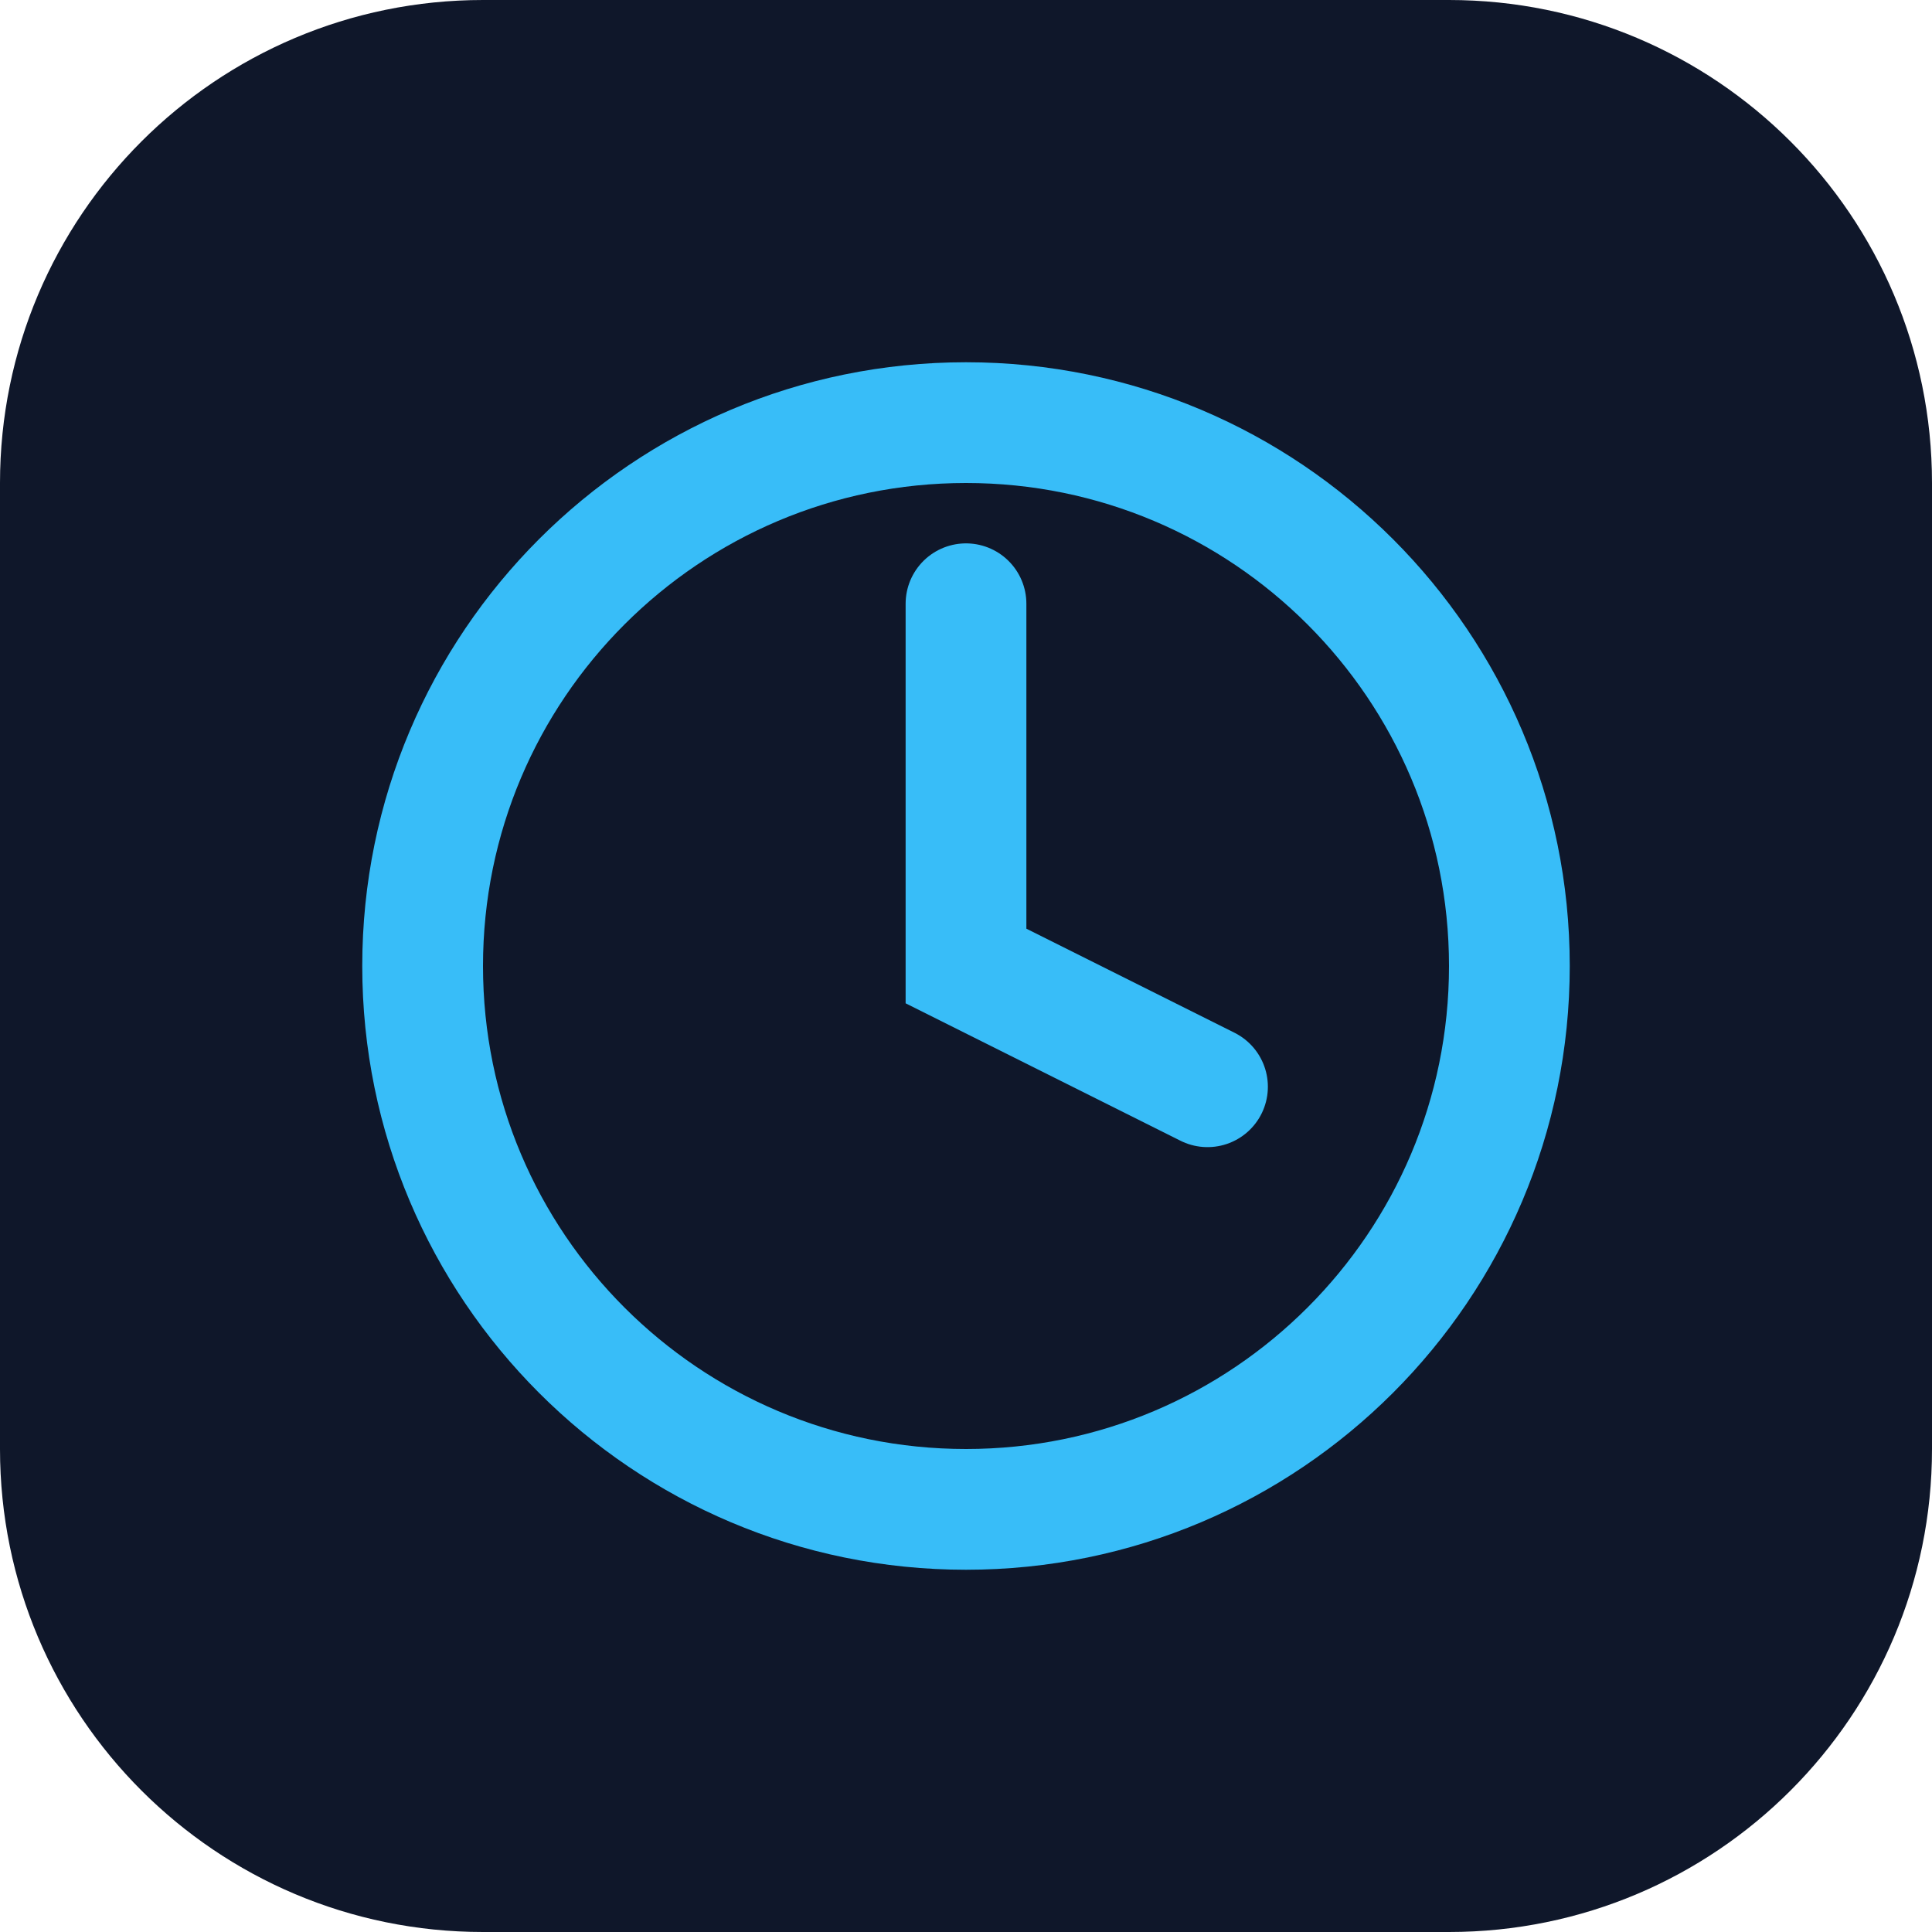
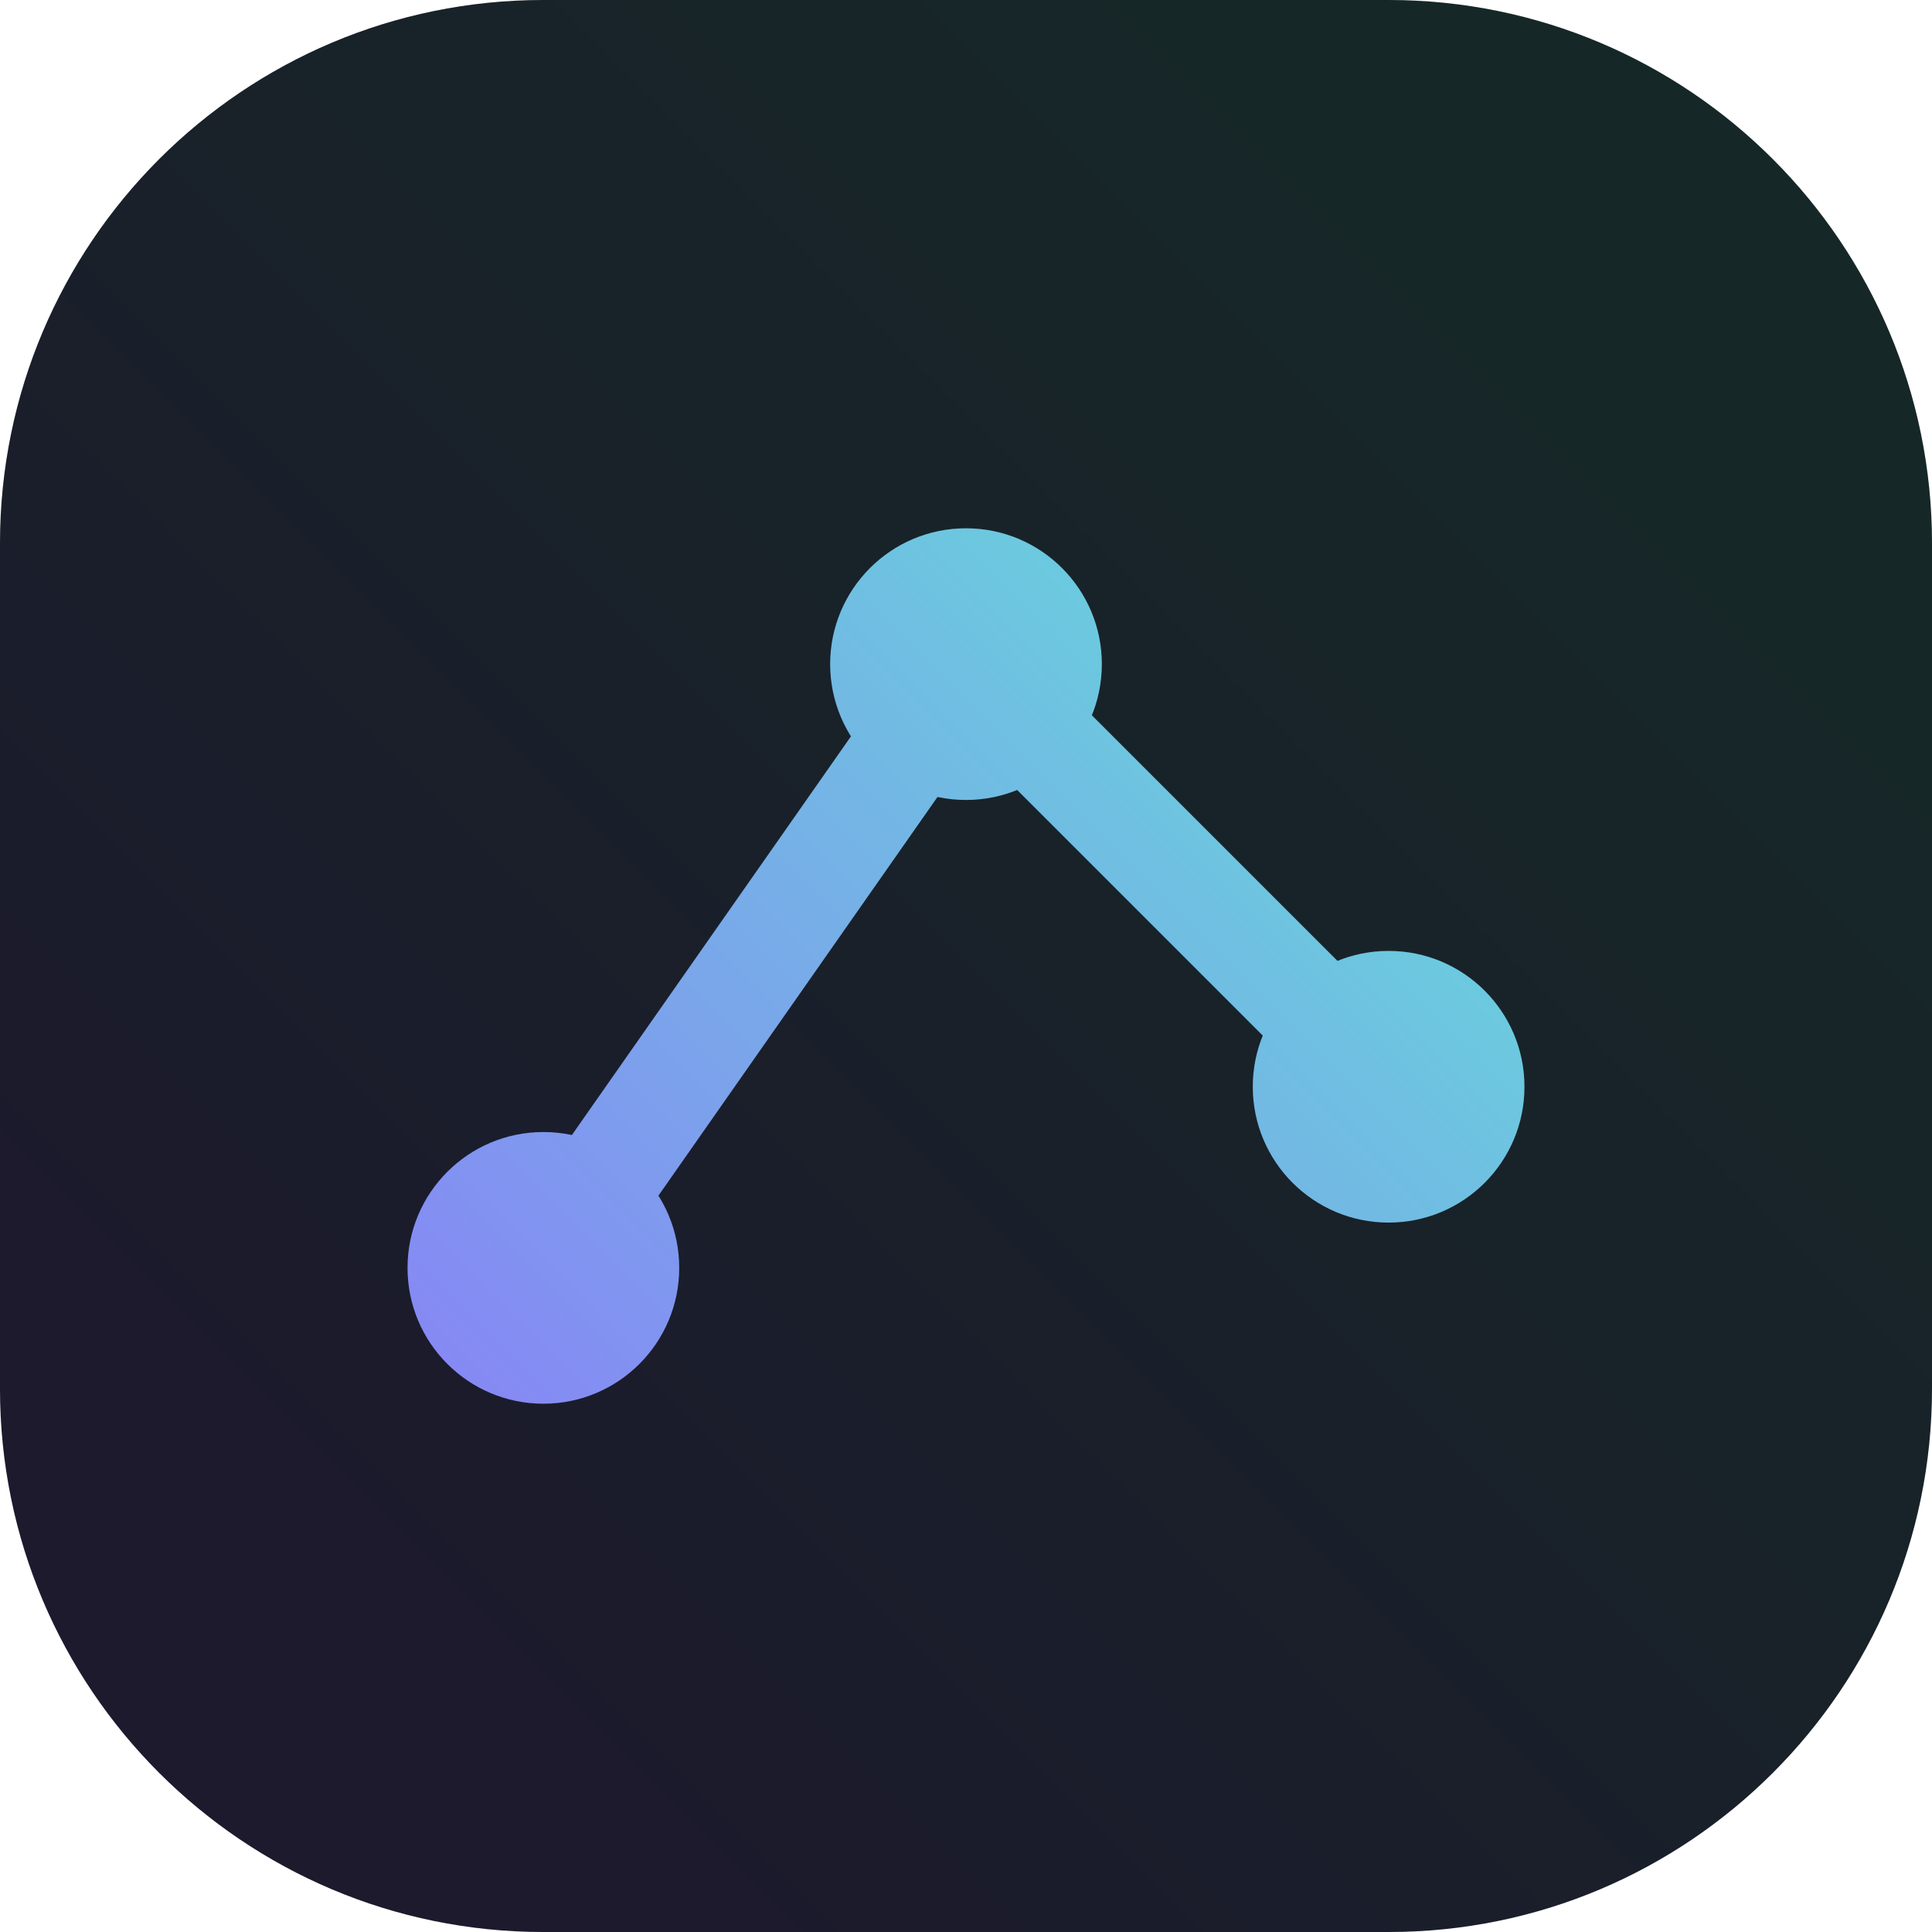
<svg xmlns="http://www.w3.org/2000/svg" viewBox="0 0 32 32" fill="none">
-   <rect width="32" height="32" rx="8" fill="#0f172a" />
-   <circle cx="16" cy="16" r="9" stroke="#38bdf8" stroke-width="2" />
-   <path d="M16 10v6l4 2" stroke="#38bdf8" stroke-width="2" stroke-linecap="round" />
+   <defs>
+     <linearGradient id="g" x1="6" y1="26" x2="26" y2="6" gradientUnits="userSpaceOnUse">
+       <stop stop-color="#8B7CF8" />
+       <stop offset="1" stop-color="#5EEAD4" />
+     </linearGradient>
+   </defs>
+   <rect width="32" height="32" rx="9" fill="#0C0C10" />
+   <rect width="32" height="32" rx="9" fill="url(#g)" fill-opacity="0.12" />
+   <circle cx="9" cy="21" r="2.25" fill="url(#g)" />
+   <circle cx="16" cy="11" r="2.25" fill="url(#g)" />
+   <circle cx="23" cy="18" r="2.25" fill="url(#g)" />
+   <path d="M9 21 L16 11 L23 18" stroke="url(#g)" stroke-width="1.75" stroke-linecap="round" stroke-linejoin="round" />
</svg>
